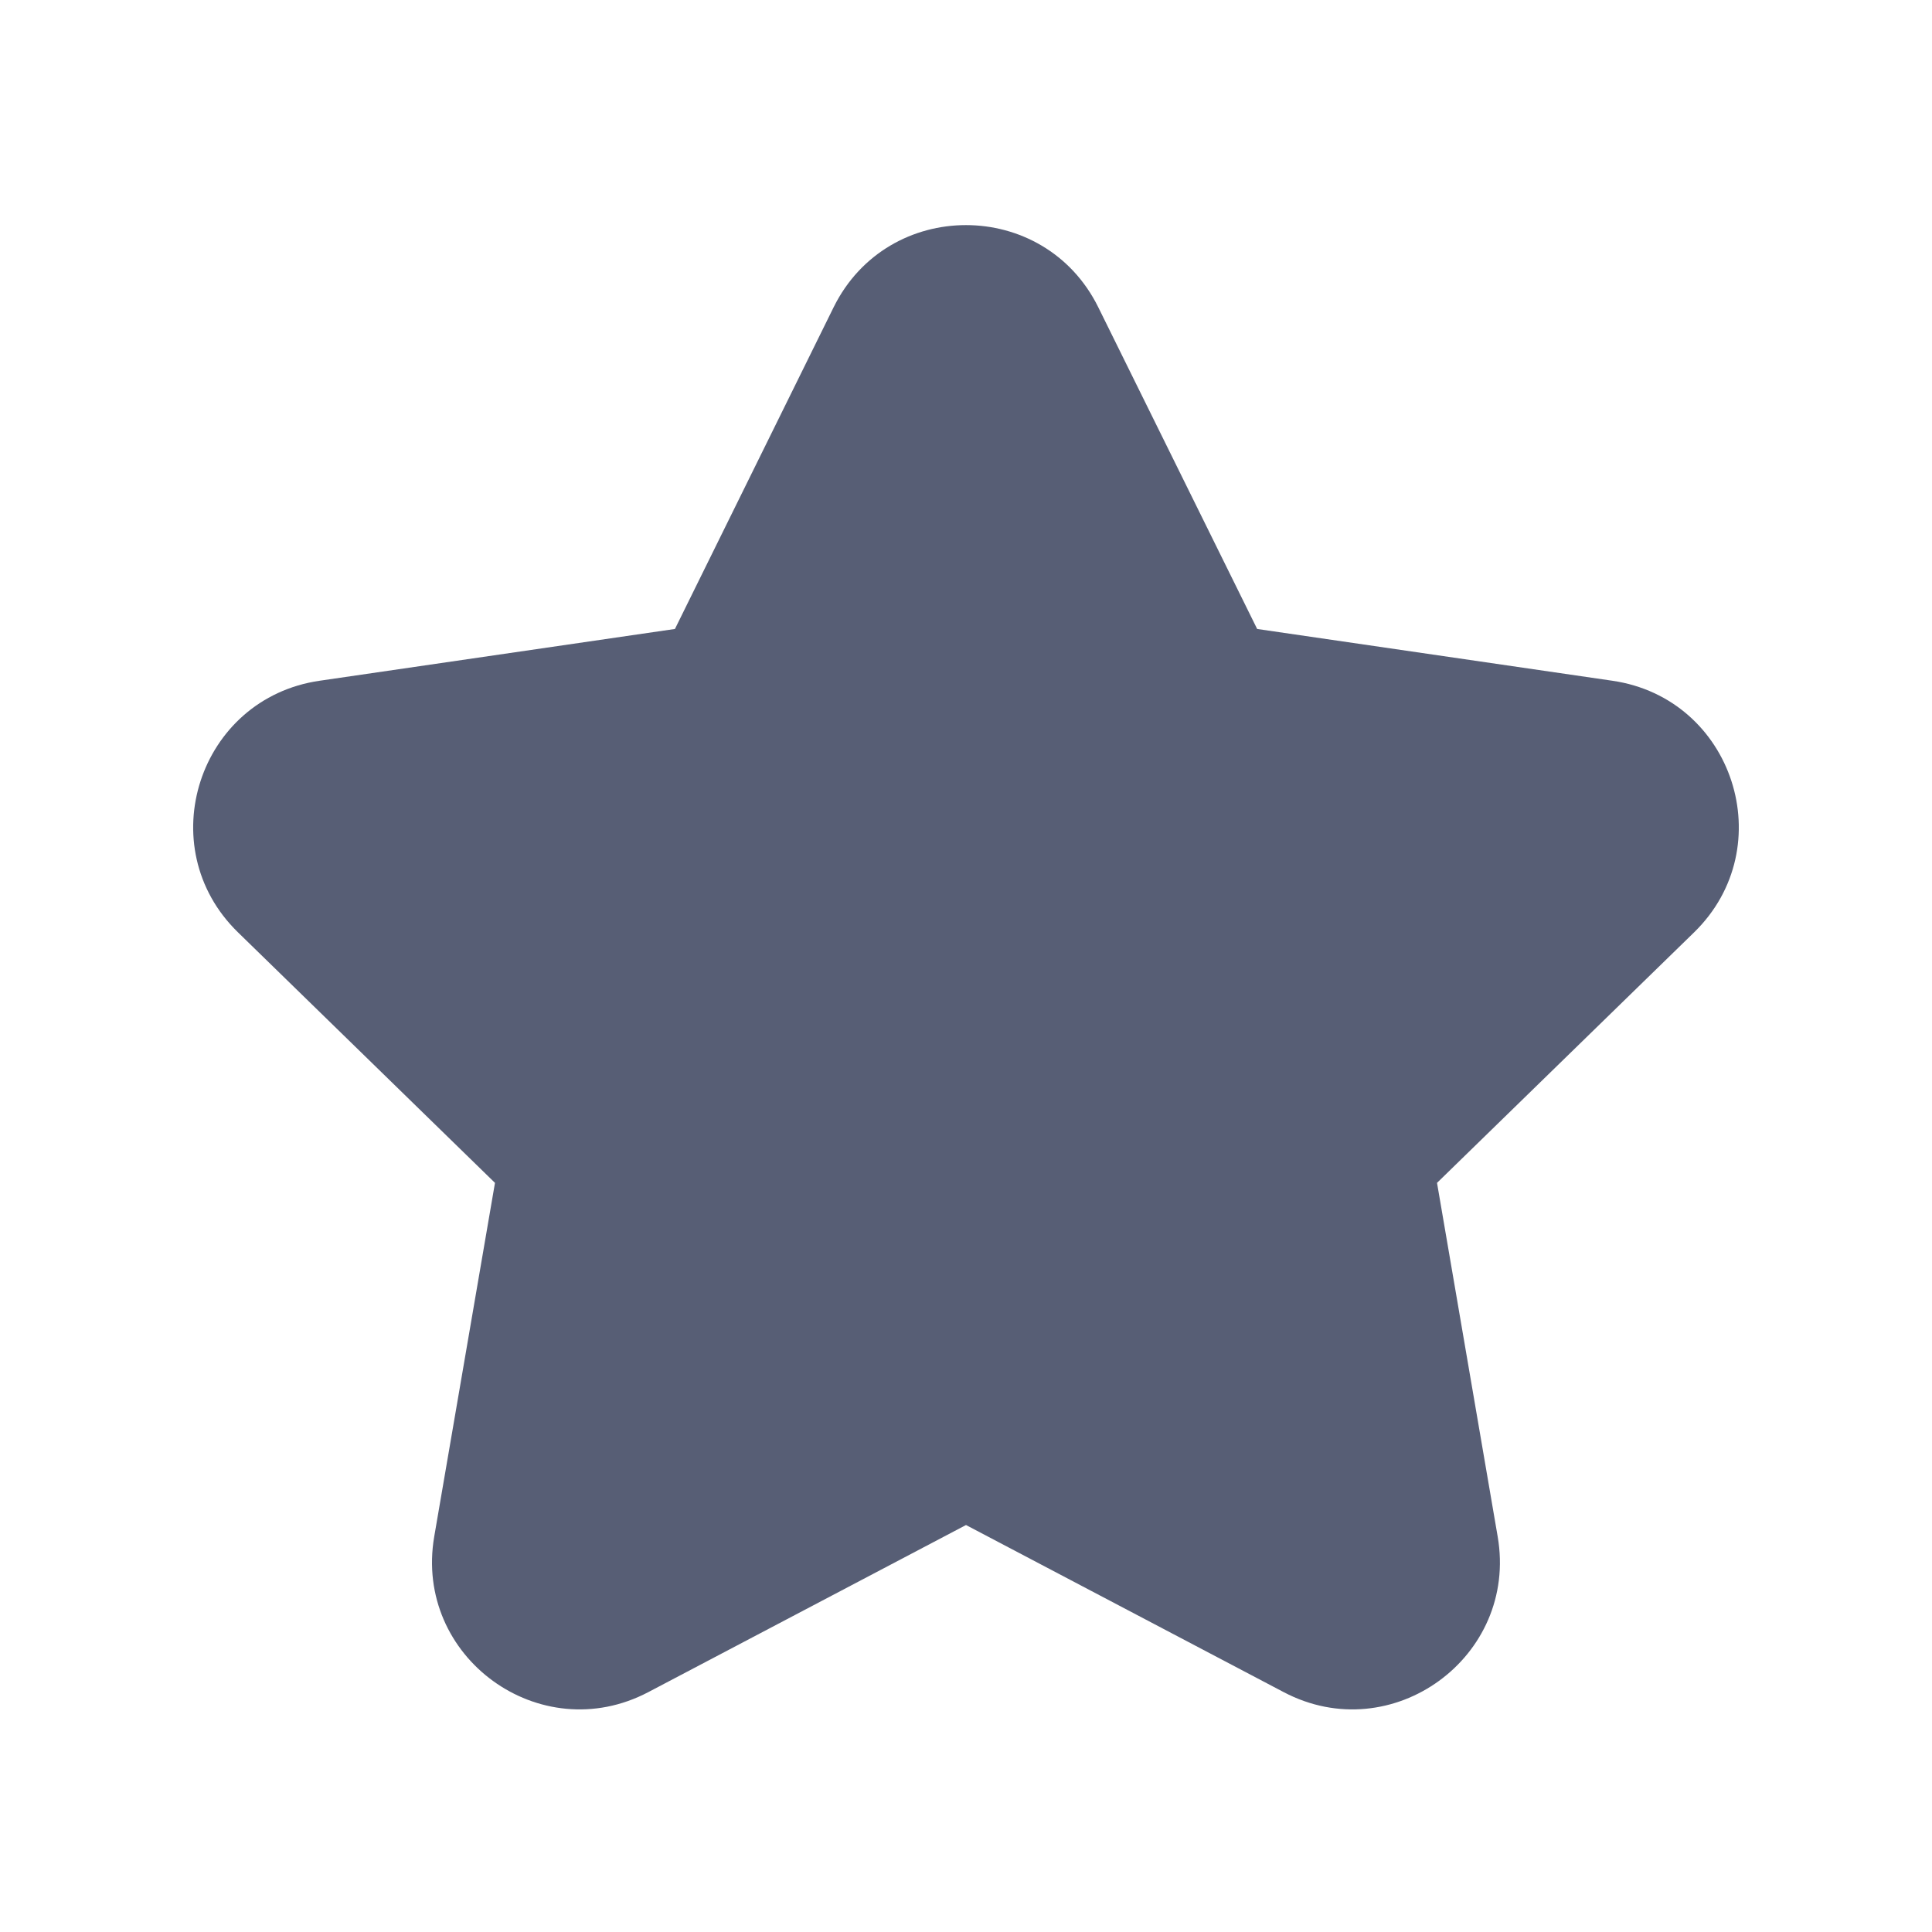
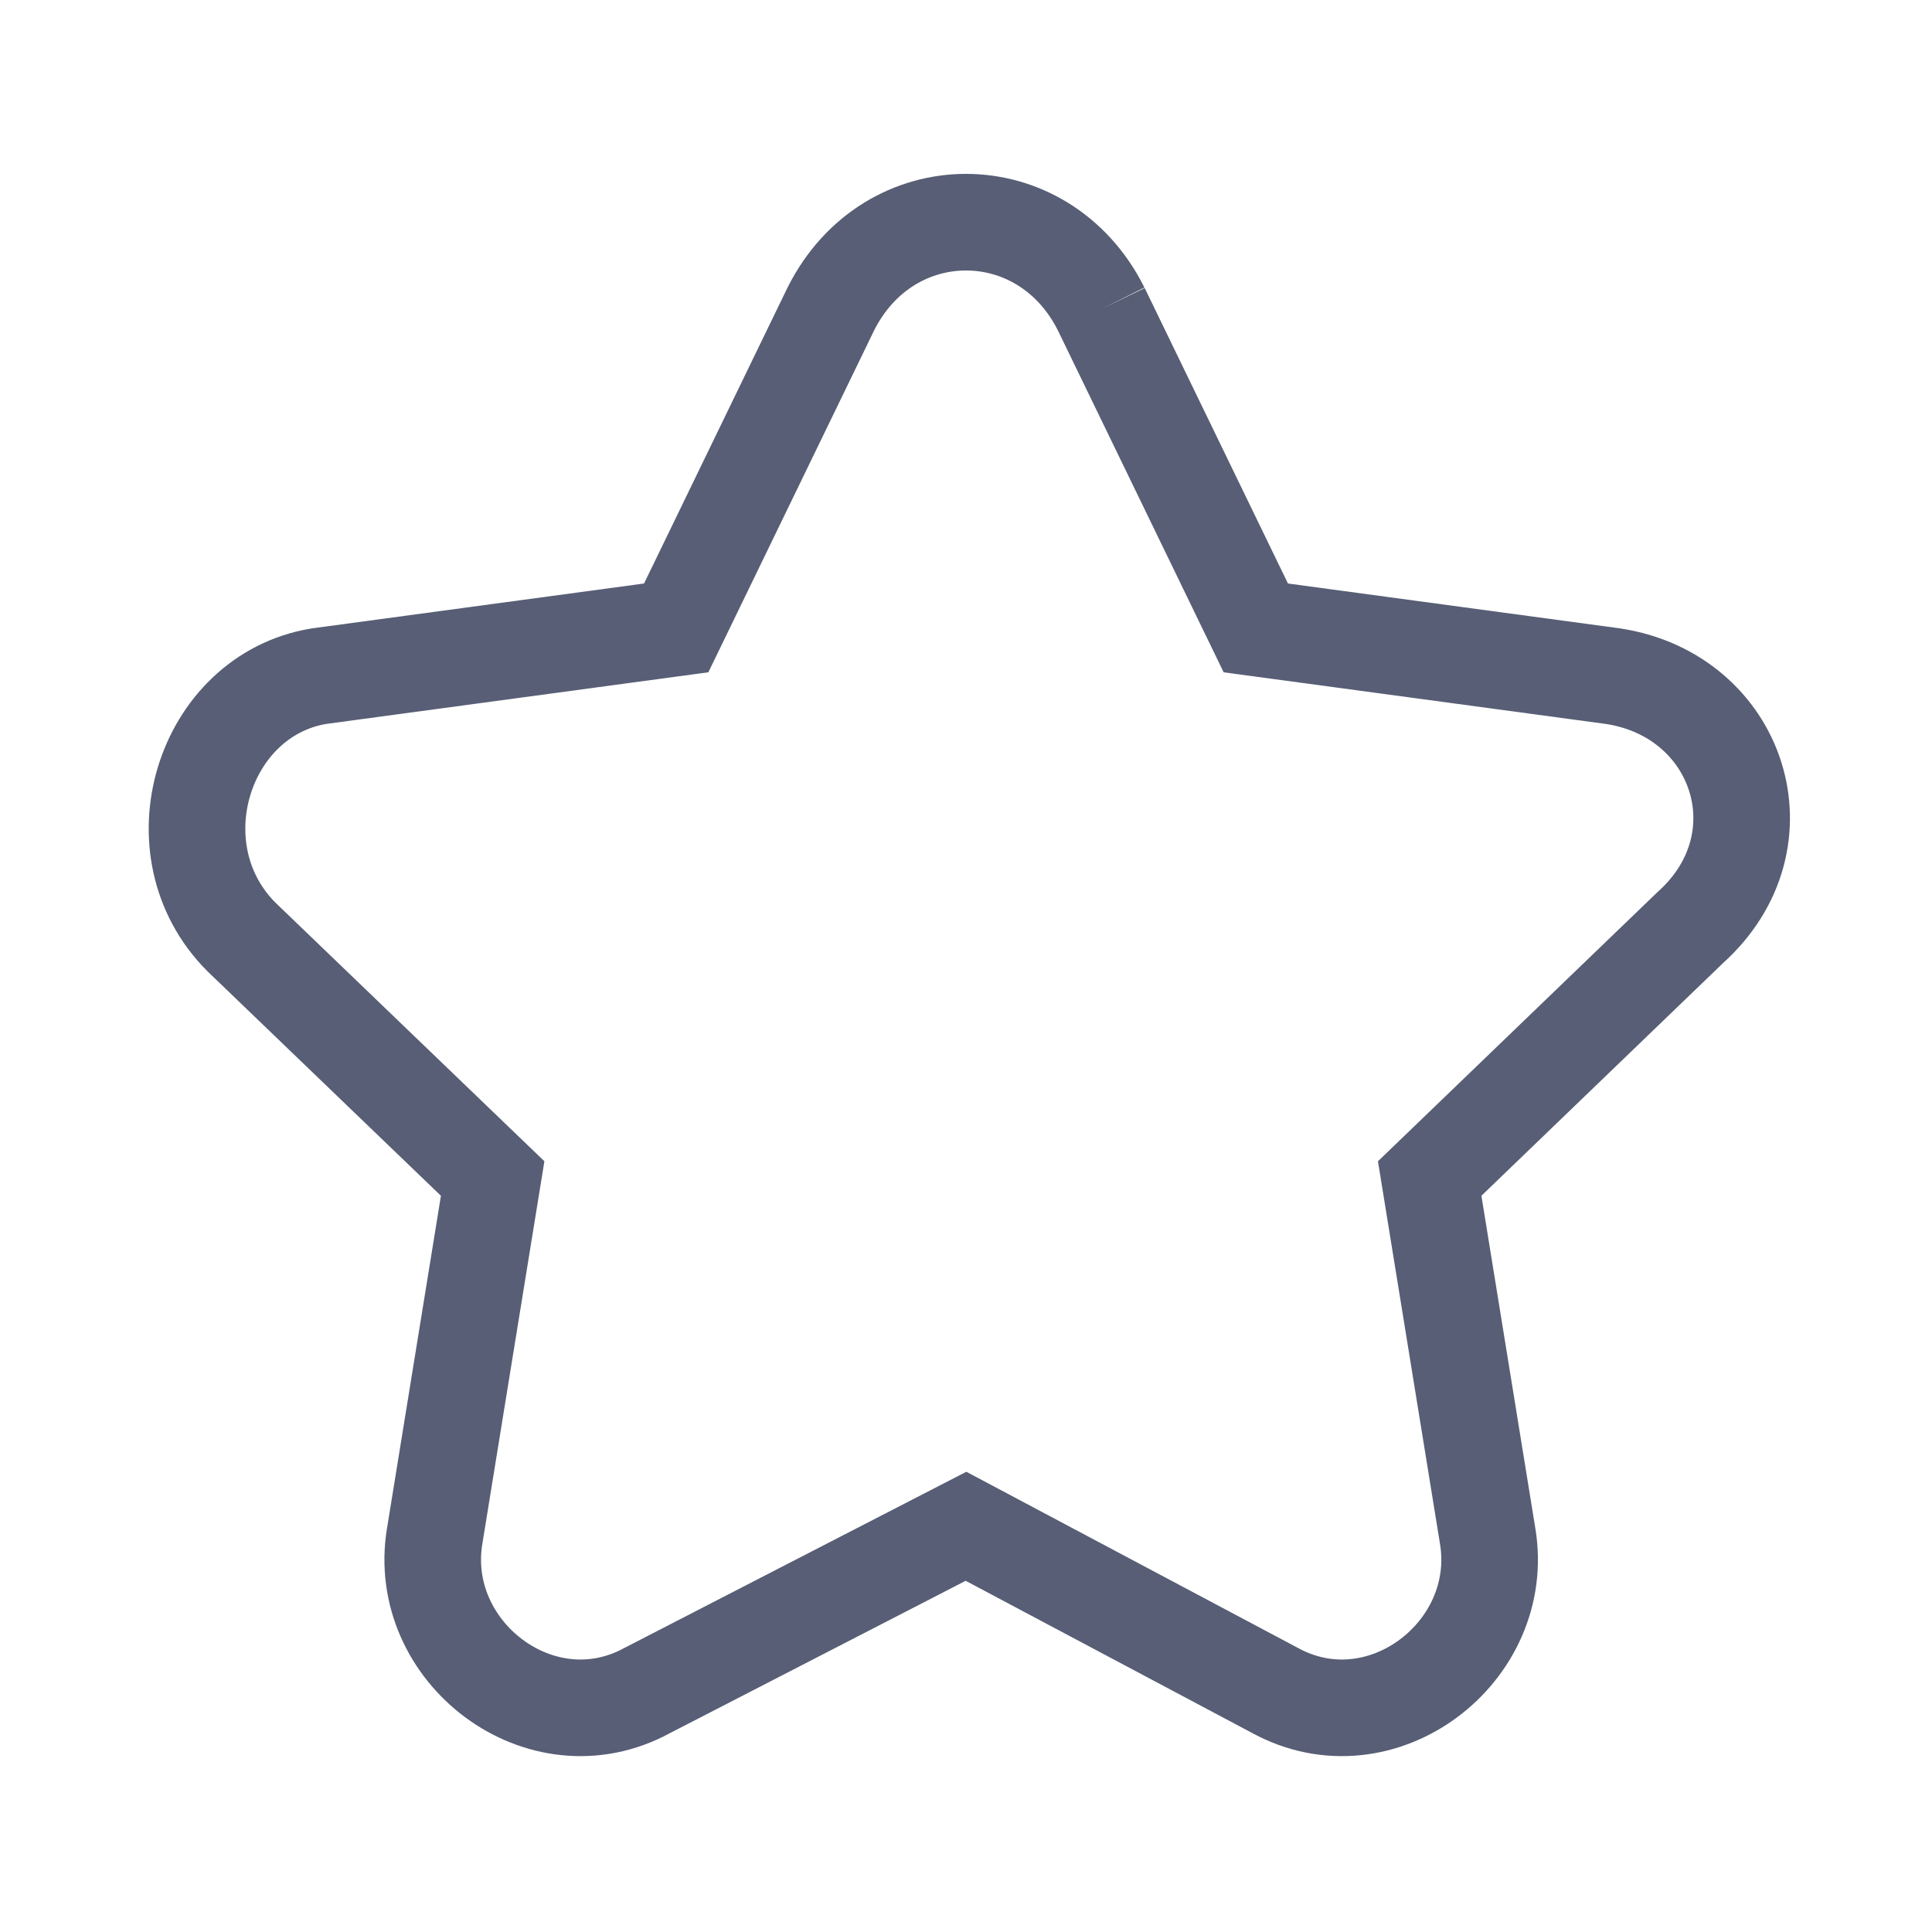
- <svg xmlns="http://www.w3.org/2000/svg" width="20px" height="20px" viewBox="0 0 20 20" version="1.1">
-   <defs />
-   <g id="fav-gray" stroke="none" stroke-width="1" fill="none" fill-rule="evenodd">
-     <path d="M11.369,3.18 L13.014,6.511 L16.691,7.047 C17.944,7.229 18.443,8.767 17.538,9.651 L14.876,12.245 L15.504,15.907 C15.718,17.154 14.408,18.106 13.289,17.517 L10,15.787 L6.711,17.517 C5.59,18.106 4.282,17.154 4.495,15.907 L5.124,12.245 L2.463,9.651 C1.556,8.767 2.056,7.229 3.309,7.047 L6.987,6.511 L8.63,3.18 C9.191,2.047 10.808,2.047 11.369,3.18" id="Fill-1" fill="#575E75" />
-   </g>
+ <svg xmlns="http://www.w3.org/2000/svg" width="20" height="20" viewBox="0 0 20 20" style="enable-background:new 0 0 20 20" xml:space="preserve">
+   <path d="M11.4 3.2 13 6.5l3.7.5c1.3.2 1.8 1.7.8 2.6l-2.7 2.6.6 3.7c.2 1.2-1.1 2.2-2.2 1.6L10 15.8l-3.3 1.7c-1.1.6-2.4-.4-2.2-1.6l.6-3.7-2.6-2.5c-.9-.9-.4-2.5.8-2.7L7 6.5l1.6-3.3c.6-1.2 2.2-1.2 2.8 0" style="fill-rule:evenodd;clip-rule:evenodd;fill:none;stroke:#575e75;stroke-miterlimit:10" />
</svg>
